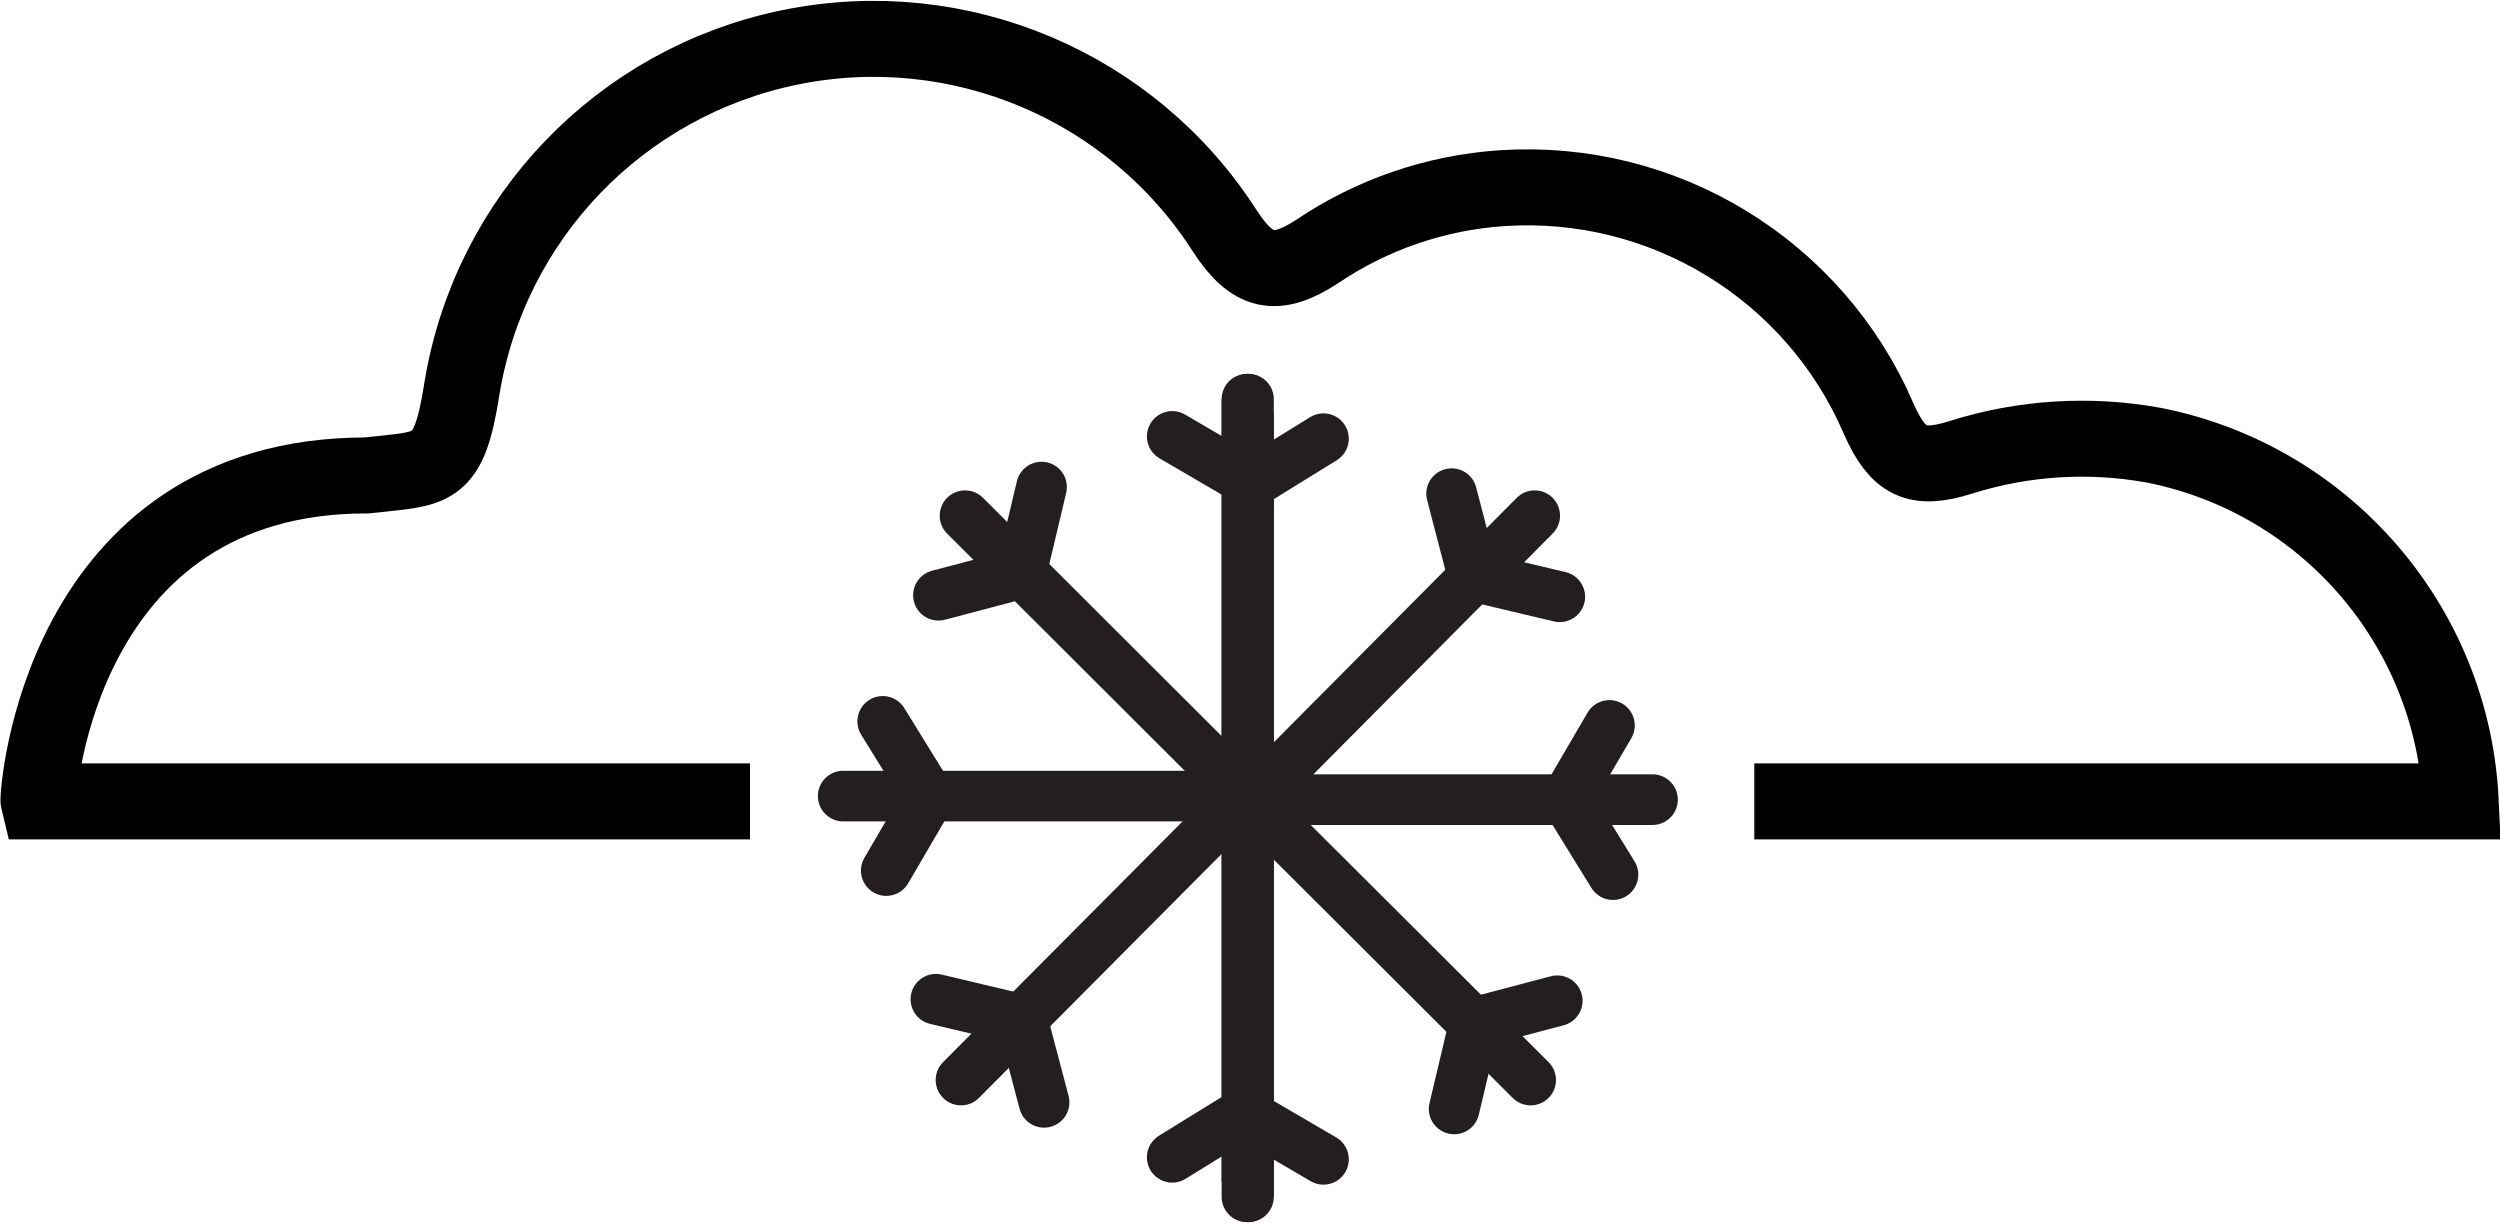
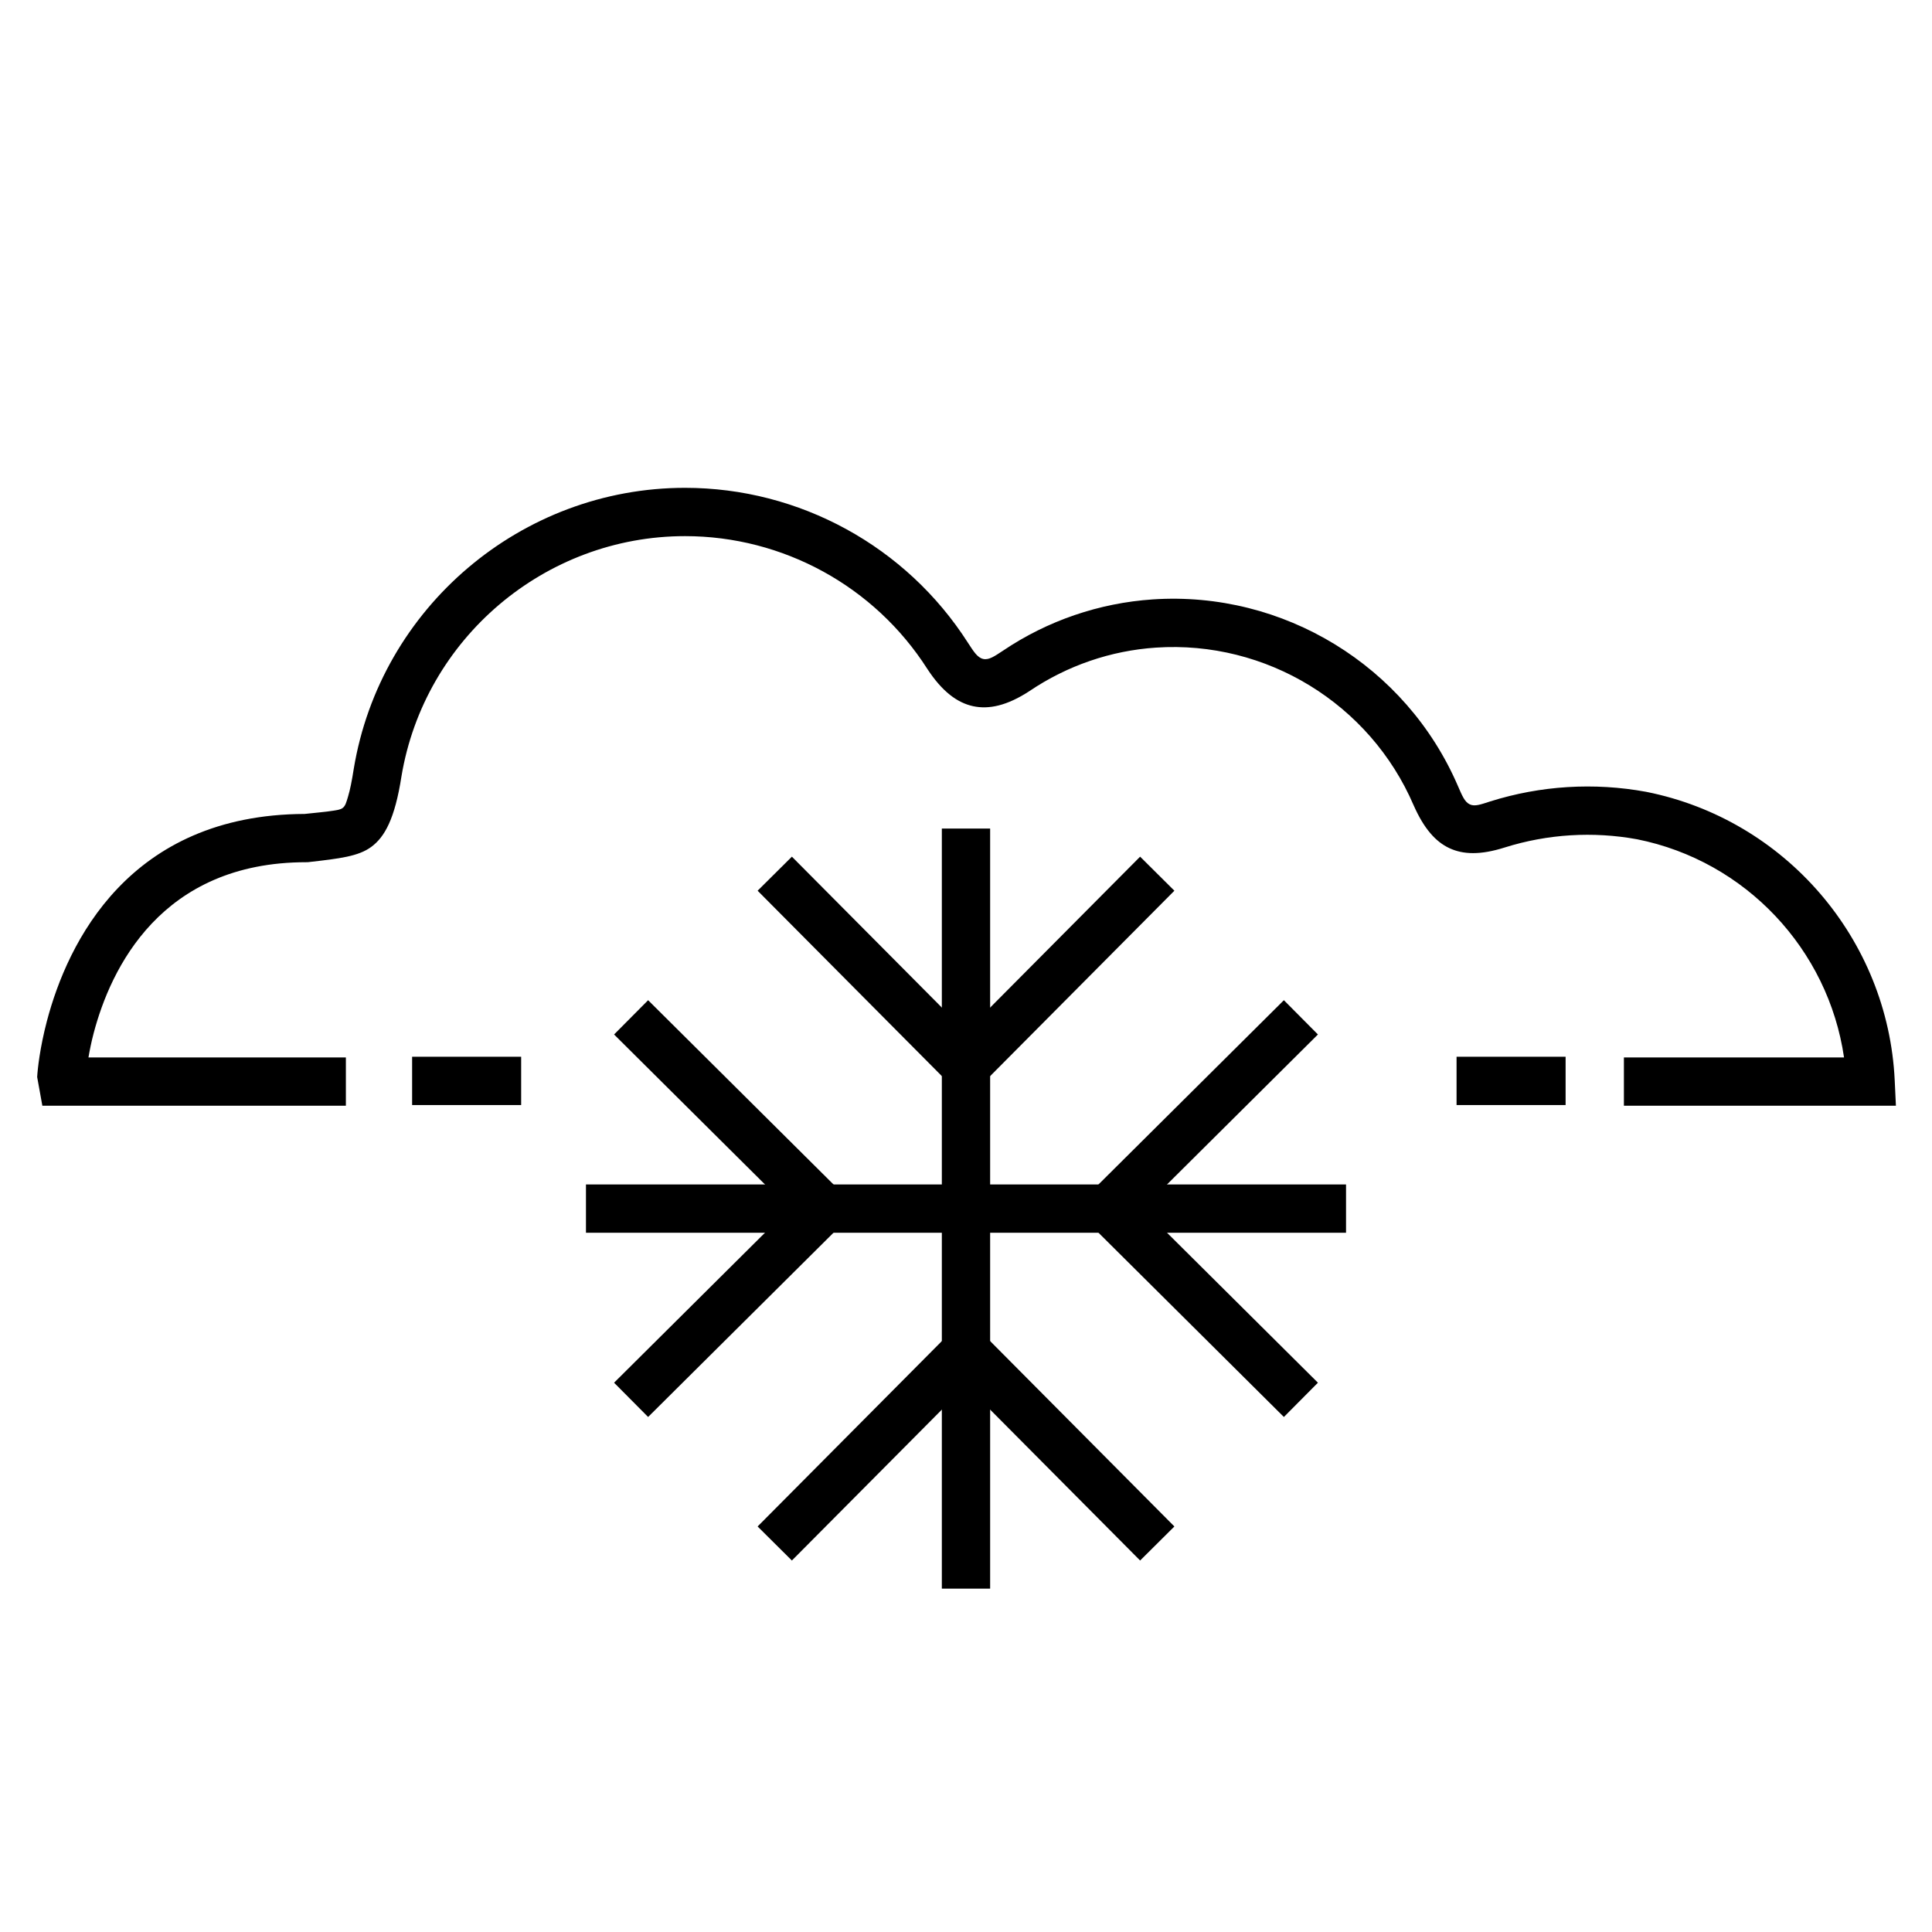
- <svg xmlns="http://www.w3.org/2000/svg" viewBox="0 0 98.7 48.25">
-   <defs>
-     <style>.cls-1,.cls-2,.cls-3{fill:none;stroke-miterlimit:10;}.cls-1,.cls-2{stroke:#231f20;stroke-width:2px;}.cls-2{stroke-linecap:round;}.cls-3{stroke:#000;stroke-width:3px;}</style>
-   </defs>
-   <g id="Layer_2" data-name="Layer 2">
-     <g id="Layer_1-2" data-name="Layer 1">
-       <line class="cls-1" x1="49.29" y1="16.34" x2="49.29" y2="47.25" />
-       <line class="cls-2" x1="49.29" y1="15.76" x2="49.29" y2="47.25" />
-       <line class="cls-2" x1="49.27" y1="19.16" x2="52.25" y2="17.32" />
-       <line class="cls-2" x1="52.25" y1="45.77" x2="49.34" y2="44.07" />
-       <line class="cls-2" x1="49.33" y1="31.57" x2="60.43" y2="42.64" />
-       <polyline class="cls-2" points="61.48 39.51 58.22 40.37 57.41 43.78" />
-       <line class="cls-2" x1="60.59" y1="20.36" x2="49.28" y2="31.74" />
-       <polyline class="cls-2" points="57.31 19.49 58.16 22.75 61.58 23.56" />
-       <line class="cls-2" x1="65.24" y1="31.57" x2="49.33" y2="31.57" />
-       <polyline class="cls-2" points="63.54 28.64 61.84 31.55 63.68 34.53" />
-       <line class="cls-1" x1="49.23" y1="46.67" x2="49.23" y2="15.76" />
-       <line class="cls-2" x1="49.23" y1="47.25" x2="49.23" y2="15.76" />
-       <line class="cls-2" x1="49.26" y1="43.85" x2="46.28" y2="45.69" />
-       <line class="cls-2" x1="46.28" y1="17.23" x2="49.19" y2="18.93" />
-       <line class="cls-2" x1="49.19" y1="31.43" x2="38.1" y2="20.36" />
-       <polyline class="cls-2" points="37.05 23.5 40.31 22.64 41.12 19.23" />
-       <line class="cls-2" x1="37.94" y1="42.64" x2="49.25" y2="31.27" />
-       <polyline class="cls-2" points="41.22 43.52 40.36 40.26 36.95 39.45" />
-       <line class="cls-2" x1="33.29" y1="31.43" x2="49.19" y2="31.43" />
-       <polyline class="cls-2" points="34.99 34.37 36.69 31.46 34.85 28.48" />
-       <path class="cls-3" d="M69.26,31.64H97.15a15.06,15.06,0,0,0-12.1-14.06,15.87,15.87,0,0,0-7.62.47c-1.76.56-2.5.2-3.26-1.52a15.1,15.1,0,0,0-14.88-9.1A14.82,14.82,0,0,0,52,9.93c-1.62,1.06-2.55.86-3.63-.79a16.47,16.47,0,0,0-30.13,6.18c-.53,3.41-1.13,3.15-3.77,3.45-12.16,0-13,12.67-12.95,12.87H29.61" />
+ <svg xmlns="http://www.w3.org/2000/svg" width="100%" height="100%" viewBox="0 0 60 60" version="1.1" xml:space="preserve" style="fill-rule:evenodd;clip-rule:evenodd;stroke-linejoin:round;stroke-miterlimit:2;">
+   <g transform="matrix(1,0,0,1,-124,-124)">
+     <g id="sleet" transform="matrix(1,0,0,1,124,124)">
+       <rect x="0" y="0" width="60" height="60" style="fill:none;" />
+       <g transform="matrix(0.587597,0,0,0.587597,1.00798,14.9978)">
+         <path d="M2.96,30.364L16.565,30.364L16.565,32.916L0.523,32.916L0.249,31.4C0.273,30.979 0.39,29.868 0.762,28.448C1.853,24.295 5.111,17.529 14.385,17.495C14.993,17.427 15.487,17.39 15.893,17.324C16.097,17.291 16.266,17.274 16.394,17.18C16.54,17.073 16.59,16.874 16.676,16.591C16.79,16.213 16.884,15.734 16.98,15.118L16.981,15.112C18.391,6.58 25.842,0.259 34.49,0.259C40.538,0.259 46.184,3.351 49.442,8.447C49.739,8.901 49.939,9.236 50.253,9.304C50.559,9.37 50.861,9.15 51.294,8.867C53.645,7.282 56.375,6.347 59.205,6.156C66.113,5.694 72.602,9.661 75.34,16.02C75.554,16.505 75.685,16.857 75.968,16.99C76.239,17.117 76.568,16.985 77.046,16.833C79.708,15.996 82.536,15.821 85.29,16.326L85.299,16.328C92.634,17.79 98.073,24.11 98.425,31.58L98.488,32.916L84.112,32.916L84.112,30.364L95.746,30.364C94.914,24.659 90.551,19.982 84.811,18.834C82.478,18.408 80.075,18.557 77.817,19.266C76.53,19.676 75.613,19.644 74.882,19.3C74.165,18.963 73.548,18.28 73,17.04L72.997,17.034C70.687,11.664 65.209,8.313 59.376,8.704C56.993,8.864 54.694,9.653 52.706,10.993L52.699,10.998C51.512,11.775 50.547,11.98 49.712,11.799C48.886,11.619 48.085,11.035 47.298,9.833L47.294,9.827C44.506,5.461 39.67,2.812 34.49,2.812C27.087,2.812 20.708,8.222 19.5,15.525C19.152,17.756 18.615,18.72 17.899,19.242C17.224,19.735 16.246,19.853 14.614,20.038L14.542,20.046L14.47,20.046C6.788,20.046 4.13,25.672 3.231,29.096C3.113,29.545 3.025,29.983 2.96,30.364Z" />
+       </g>
+       <g transform="matrix(0.304233,0,0,1,-34.1847,-62.0058)">
+         <rect x="154.432" y="94.824" width="11.131" height="1.5" />
+       </g>
+       <g transform="matrix(0.304233,0,0,1,-1.74851,-62.0058)">
+         <rect x="154.432" y="94.824" width="11.131" height="1.5" />
+       </g>
+       <g transform="matrix(0.506862,0,0,0.506862,5.22873,16.8135)">
+         <path d="M59.54,19.317L61.64,21.403L50.33,32.783L48.23,30.697L59.54,19.317Z" />
+       </g>
+       <g transform="matrix(-0.506862,0,0,0.506862,54.7713,16.8135)">
+         <path d="M61.64,21.403L59.54,19.317L48.23,30.697L50.33,32.783L61.64,21.403Z" />
+       </g>
+       <g transform="matrix(0.506862,0,0,-0.506862,5.22873,58.2543)">
+         <path d="M61.64,21.403L59.54,19.317L48.23,30.697L50.33,32.783L61.64,21.403Z" />
+       </g>
+       <g transform="matrix(-0.506862,0,0,-0.506862,54.7713,58.2543)">
+         <path d="M59.54,19.317L61.64,21.403L50.33,32.783L48.23,30.697L59.54,19.317Z" />
+       </g>
+       <g transform="matrix(3.10363e-17,-0.506862,0.506862,3.10363e-17,9.27956,62.3052)">
+         <path d="M59.54,19.317L61.64,21.403L50.33,32.783L48.23,30.697L59.54,19.317Z" />
+       </g>
+       <g transform="matrix(-3.10363e-17,0.506862,0.506862,3.10363e-17,9.27956,12.7626)">
+         <path d="M61.64,21.403L59.54,19.317L48.23,30.697L50.33,32.783L61.64,21.403Z" />
+       </g>
+       <g transform="matrix(3.10363e-17,-0.506862,-0.506862,-3.10363e-17,50.7204,62.3052)">
+         <path d="M61.64,21.403L59.54,19.317L48.23,30.697L50.33,32.783L61.64,21.403Z" />
+       </g>
+       <g transform="matrix(-3.10363e-17,0.506862,-0.506862,-3.10363e-17,50.7204,12.7626)">
+         <path d="M59.54,19.317L61.64,21.403L50.33,32.783L48.23,30.697L59.54,19.317Z" />
+       </g>
+       <g transform="matrix(0.74959,0,0,0.74959,-6.90231,13.9181)">
+         <rect x="48.229" y="15.76" width="2.001" height="31.49" />
+       </g>
+       <g transform="matrix(4.58991e-17,-0.74959,0.74959,4.58991e-17,6.38417,74.4362)">
+         <rect x="48.229" y="15.76" width="2.001" height="31.49" />
+       </g>
    </g>
  </g>
</svg>
